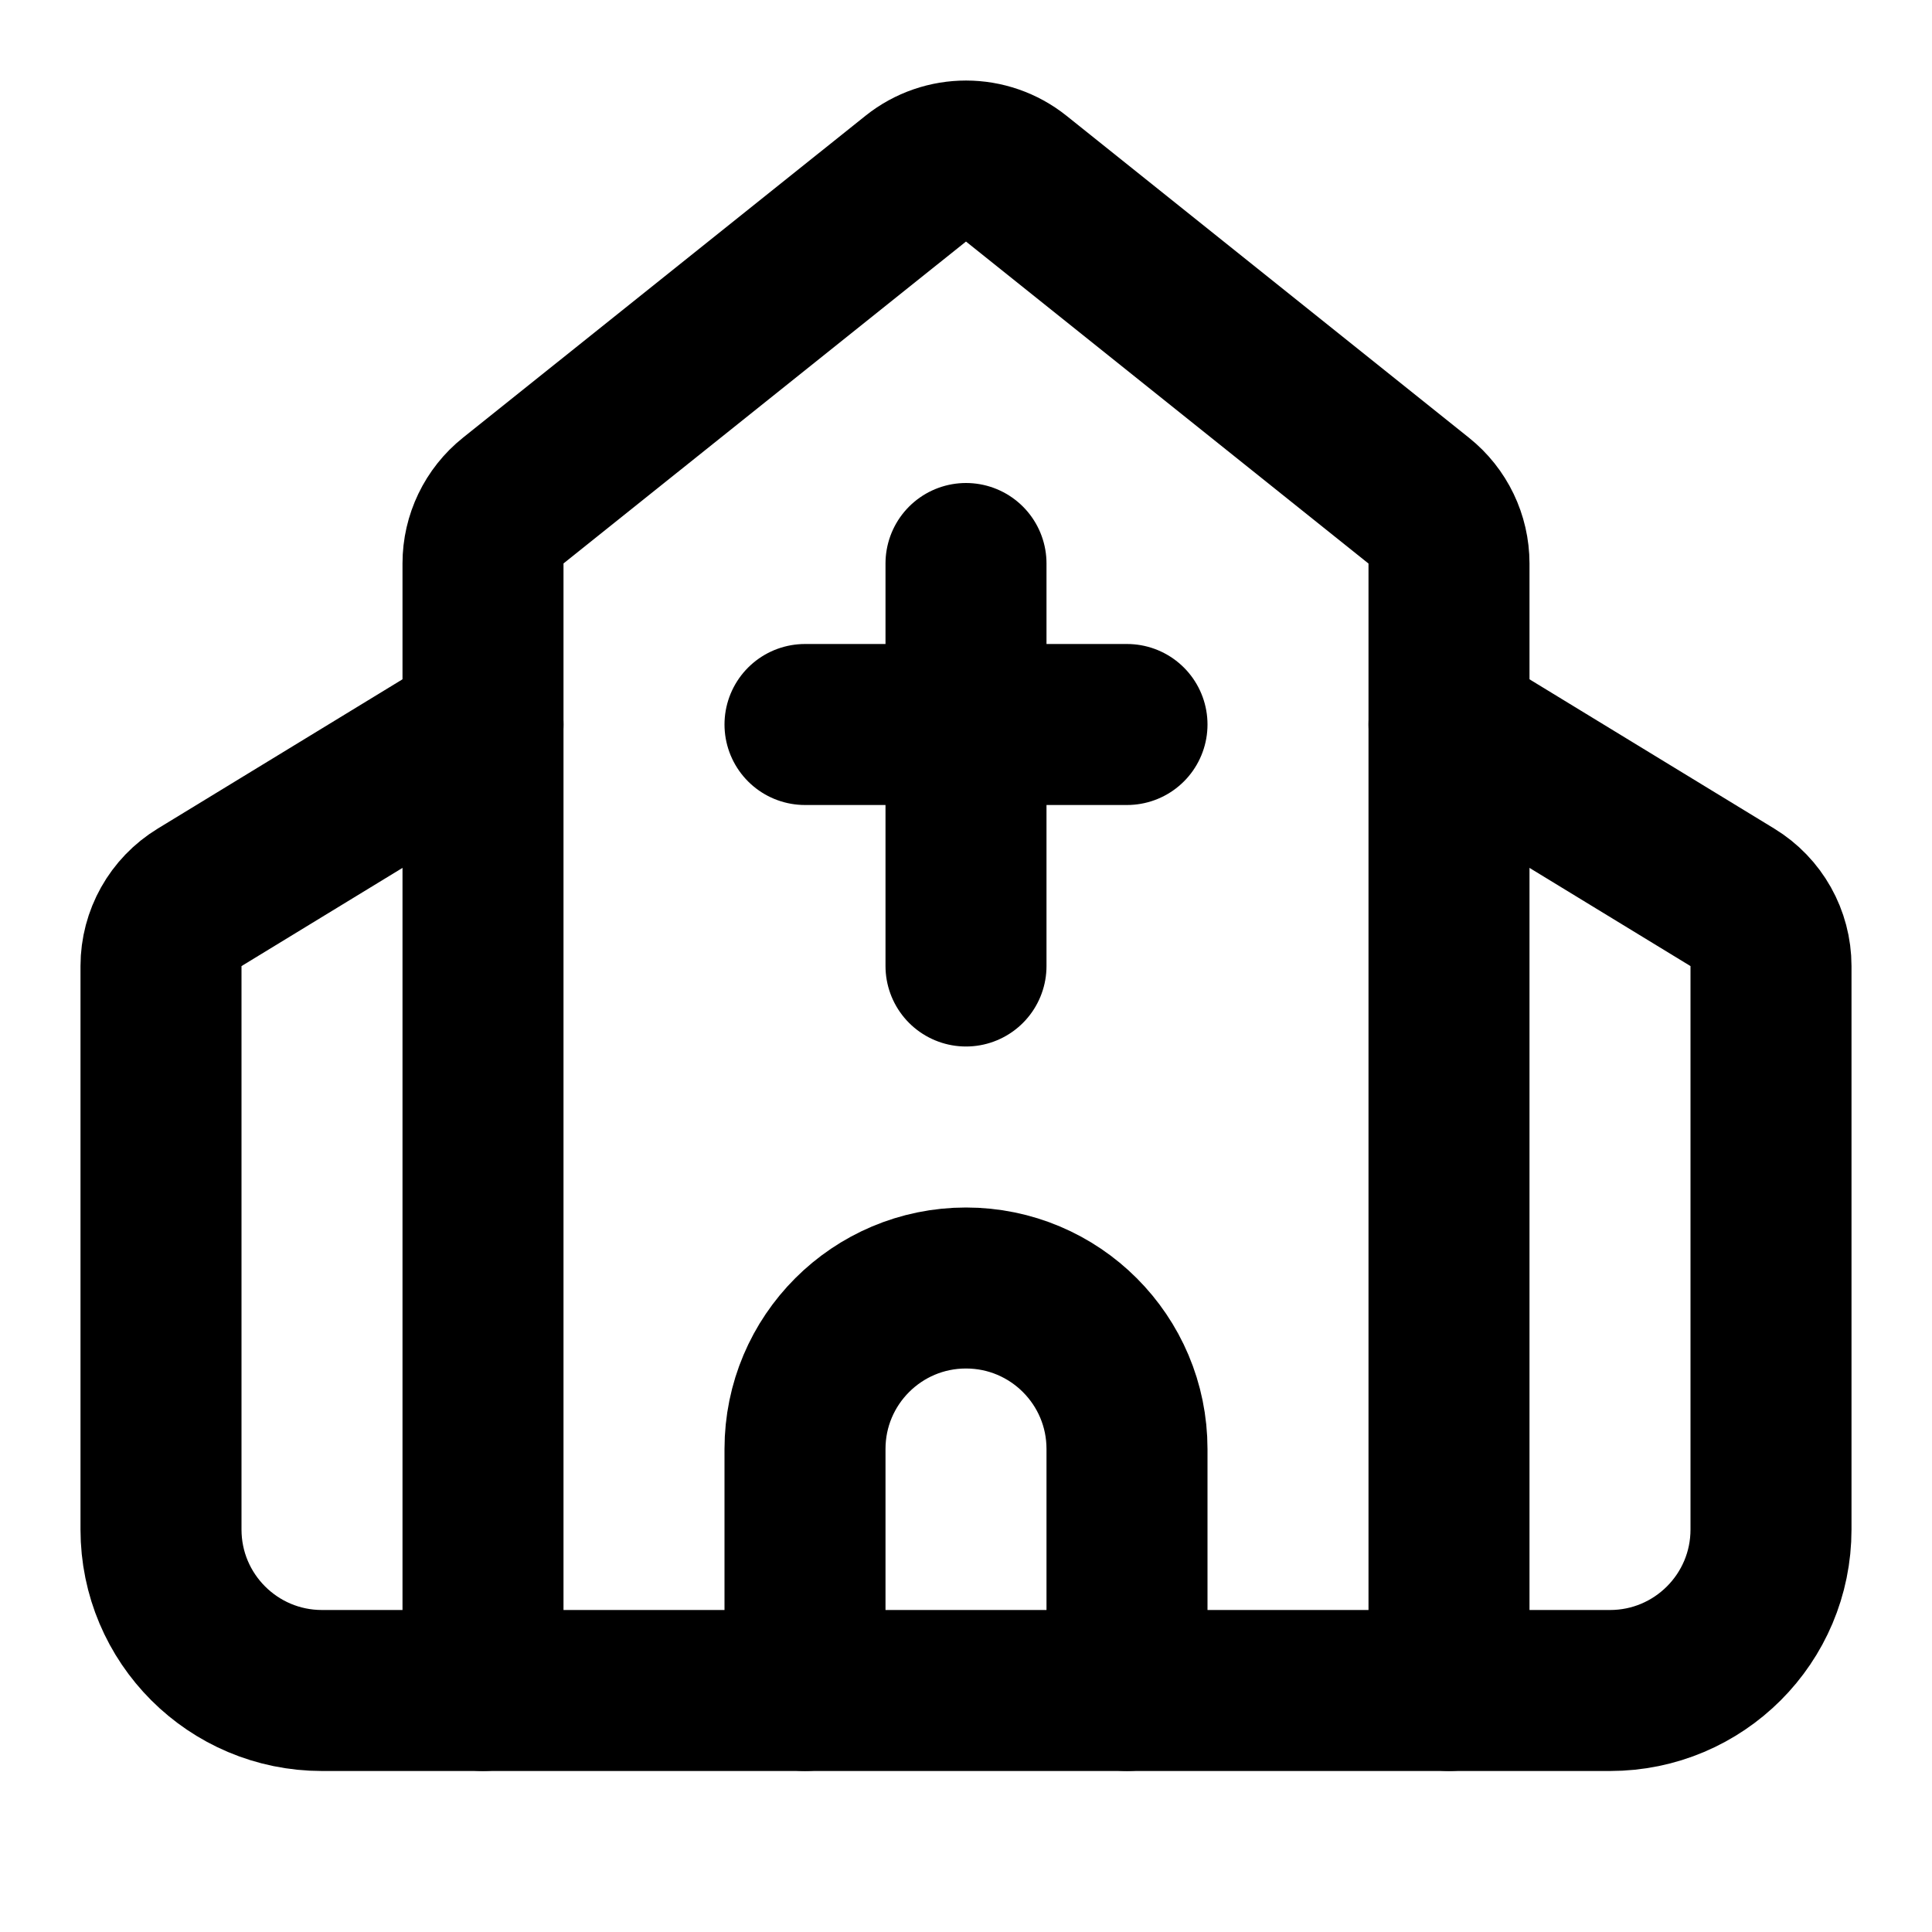
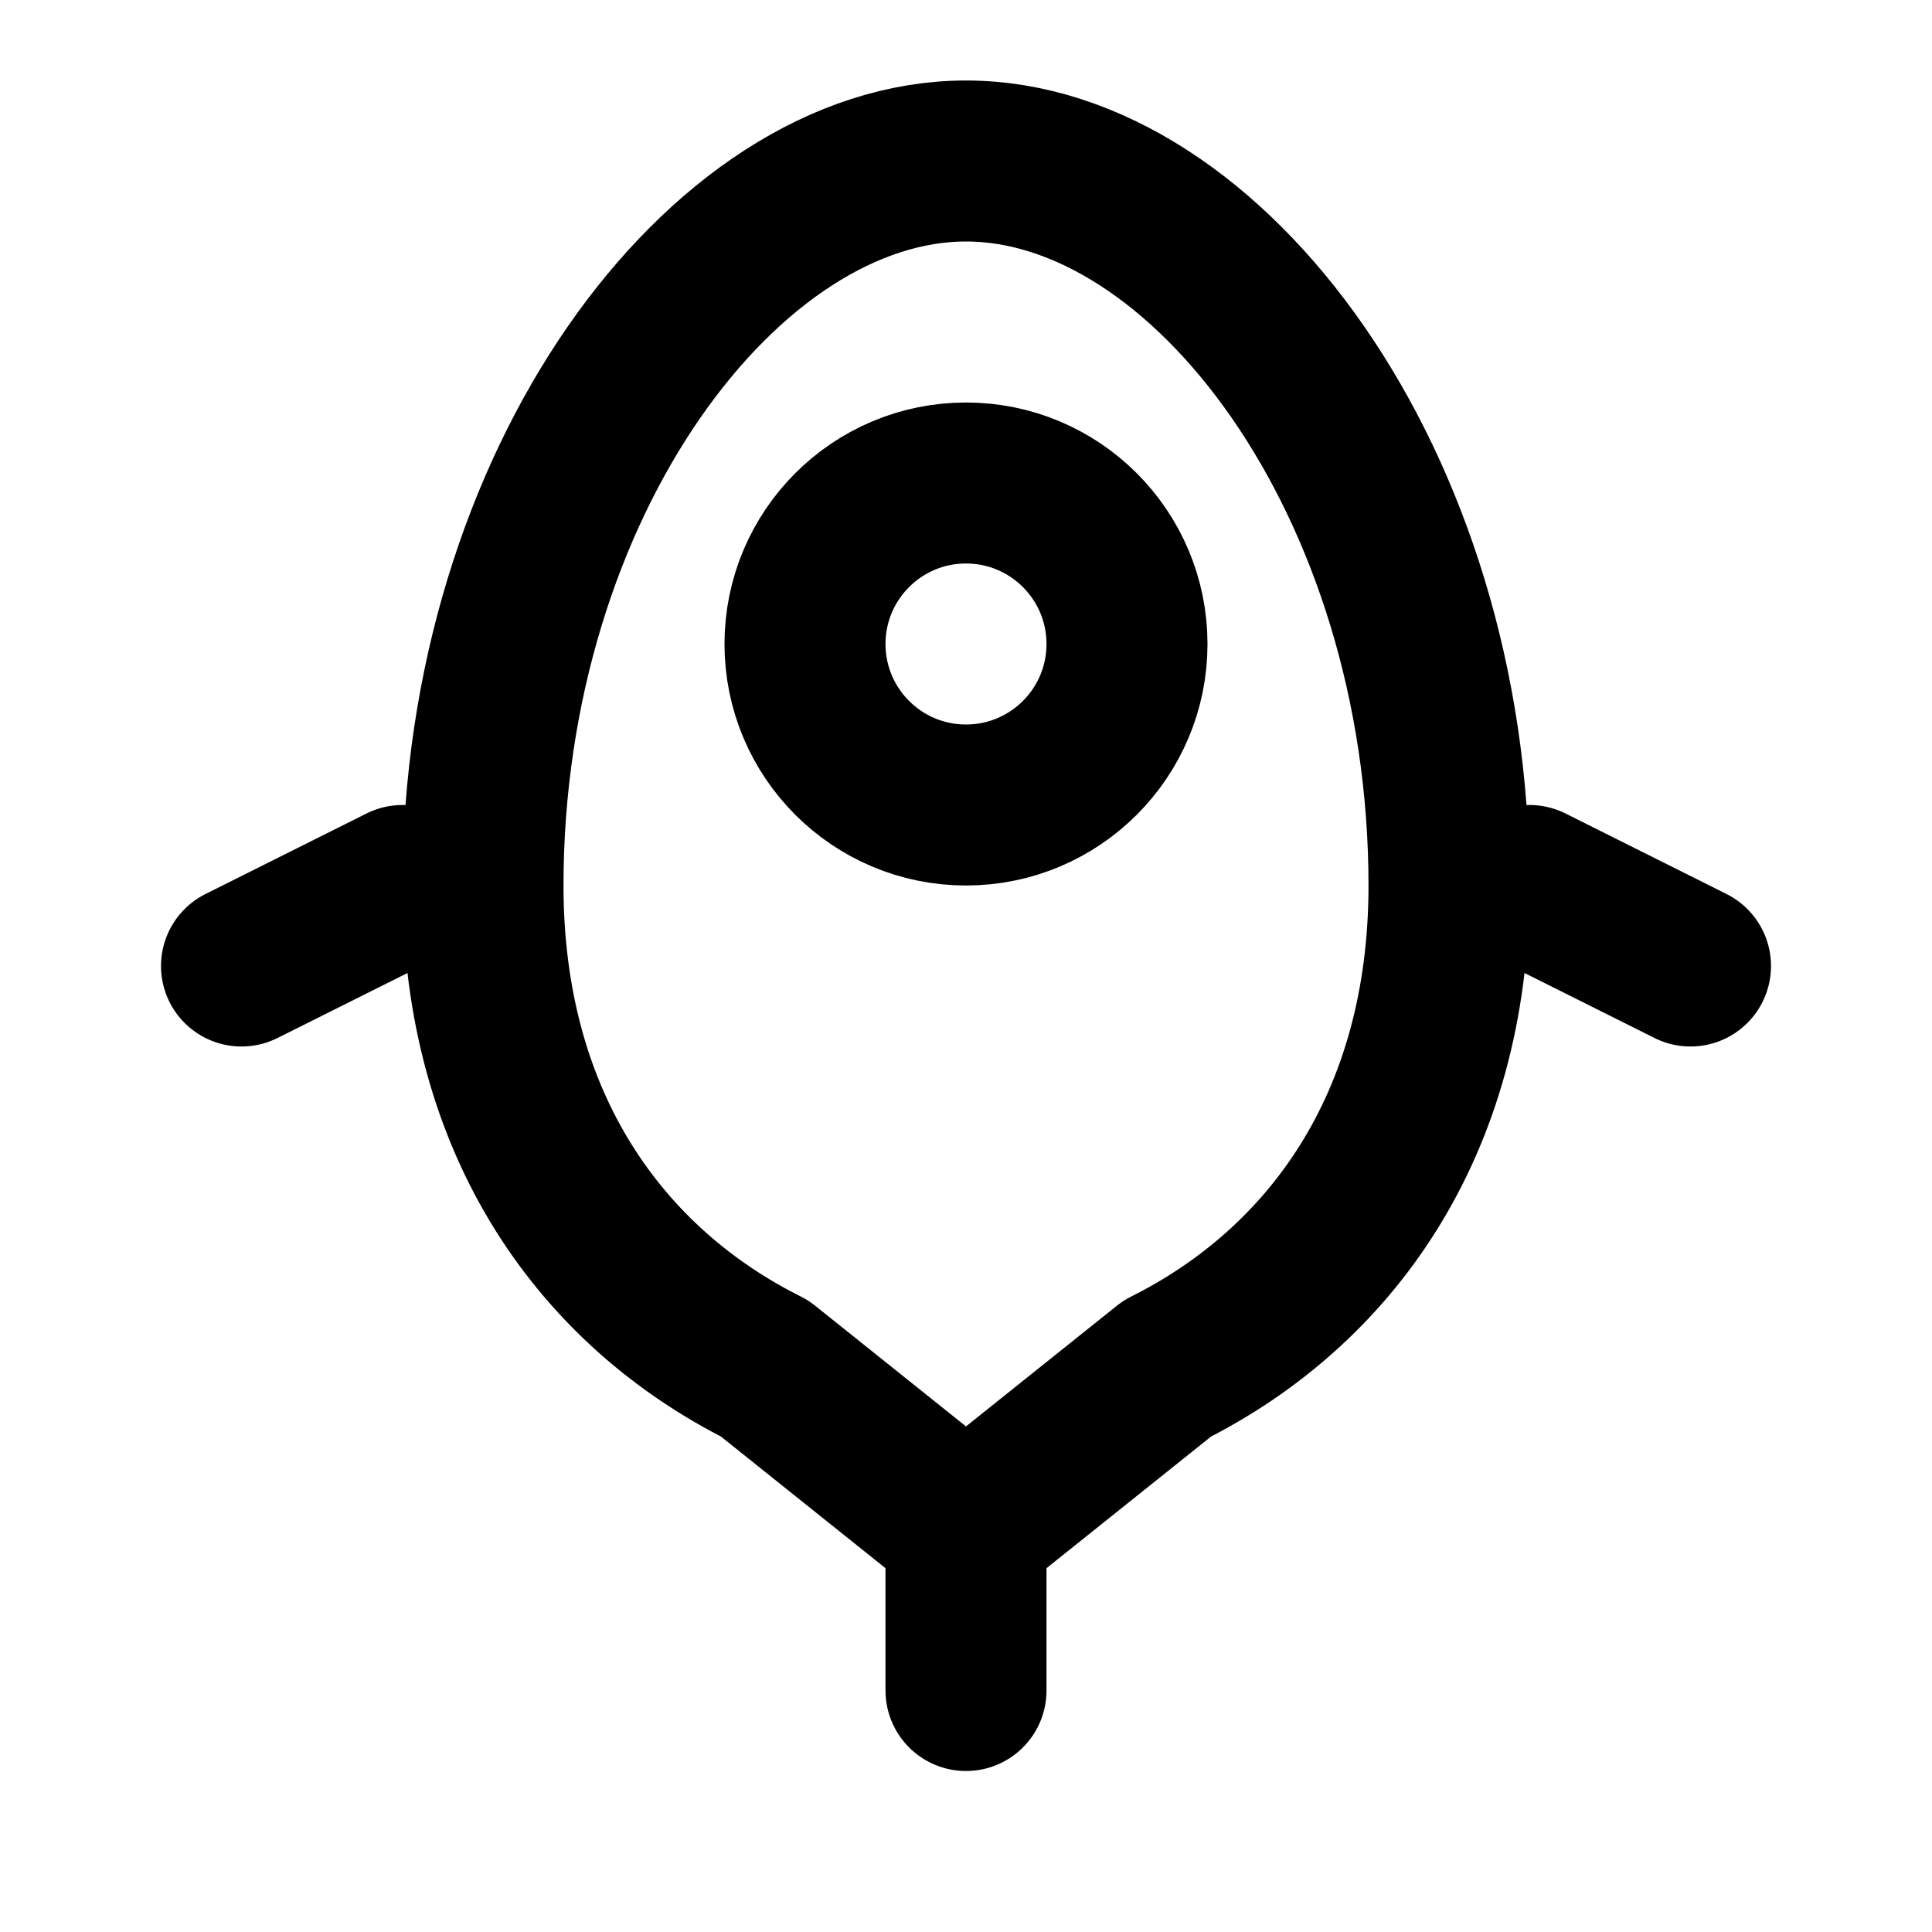
<svg xmlns="http://www.w3.org/2000/svg" width="24" height="24" viewBox="0 0 24 24" fill="none" stroke="currentColor" stroke-width="2" stroke-linecap="round" stroke-linejoin="round">
-   <path d="M10 9h4" />
-   <path d="M12 7v5" />
-   <path d="M14 21v-3a2 2 0 0 0-4 0v3" />
-   <path d="m18 9 3.52 2.147a1 1 0 0 1 .48.854V19a2 2 0 0 1-2 2H4a2 2 0 0 1-2-2v-6.999a1 1 0 0 1 .48-.854L6 9" />
-   <path d="M6 21V7a1 1 0 0 1 .376-.782l5-3.999a1 1 0 0 1 1.249.001l5 4A1 1 0 0 1 18 7v14" />
+   <path d="M12 2c-3 0-6 4-6 9 0 3 1.5 5 3.5 6l2.5 2 2.5-2c2-1 3.5-3 3.5-6 0-5-3-9-6-9z" />
+   <path d="M12 21v-2" />
+   <circle cx="12" cy="8" r="2" />
+   <path d="M19 11l2 1" />
+   <path d="M3 12l2-1" />
</svg>
